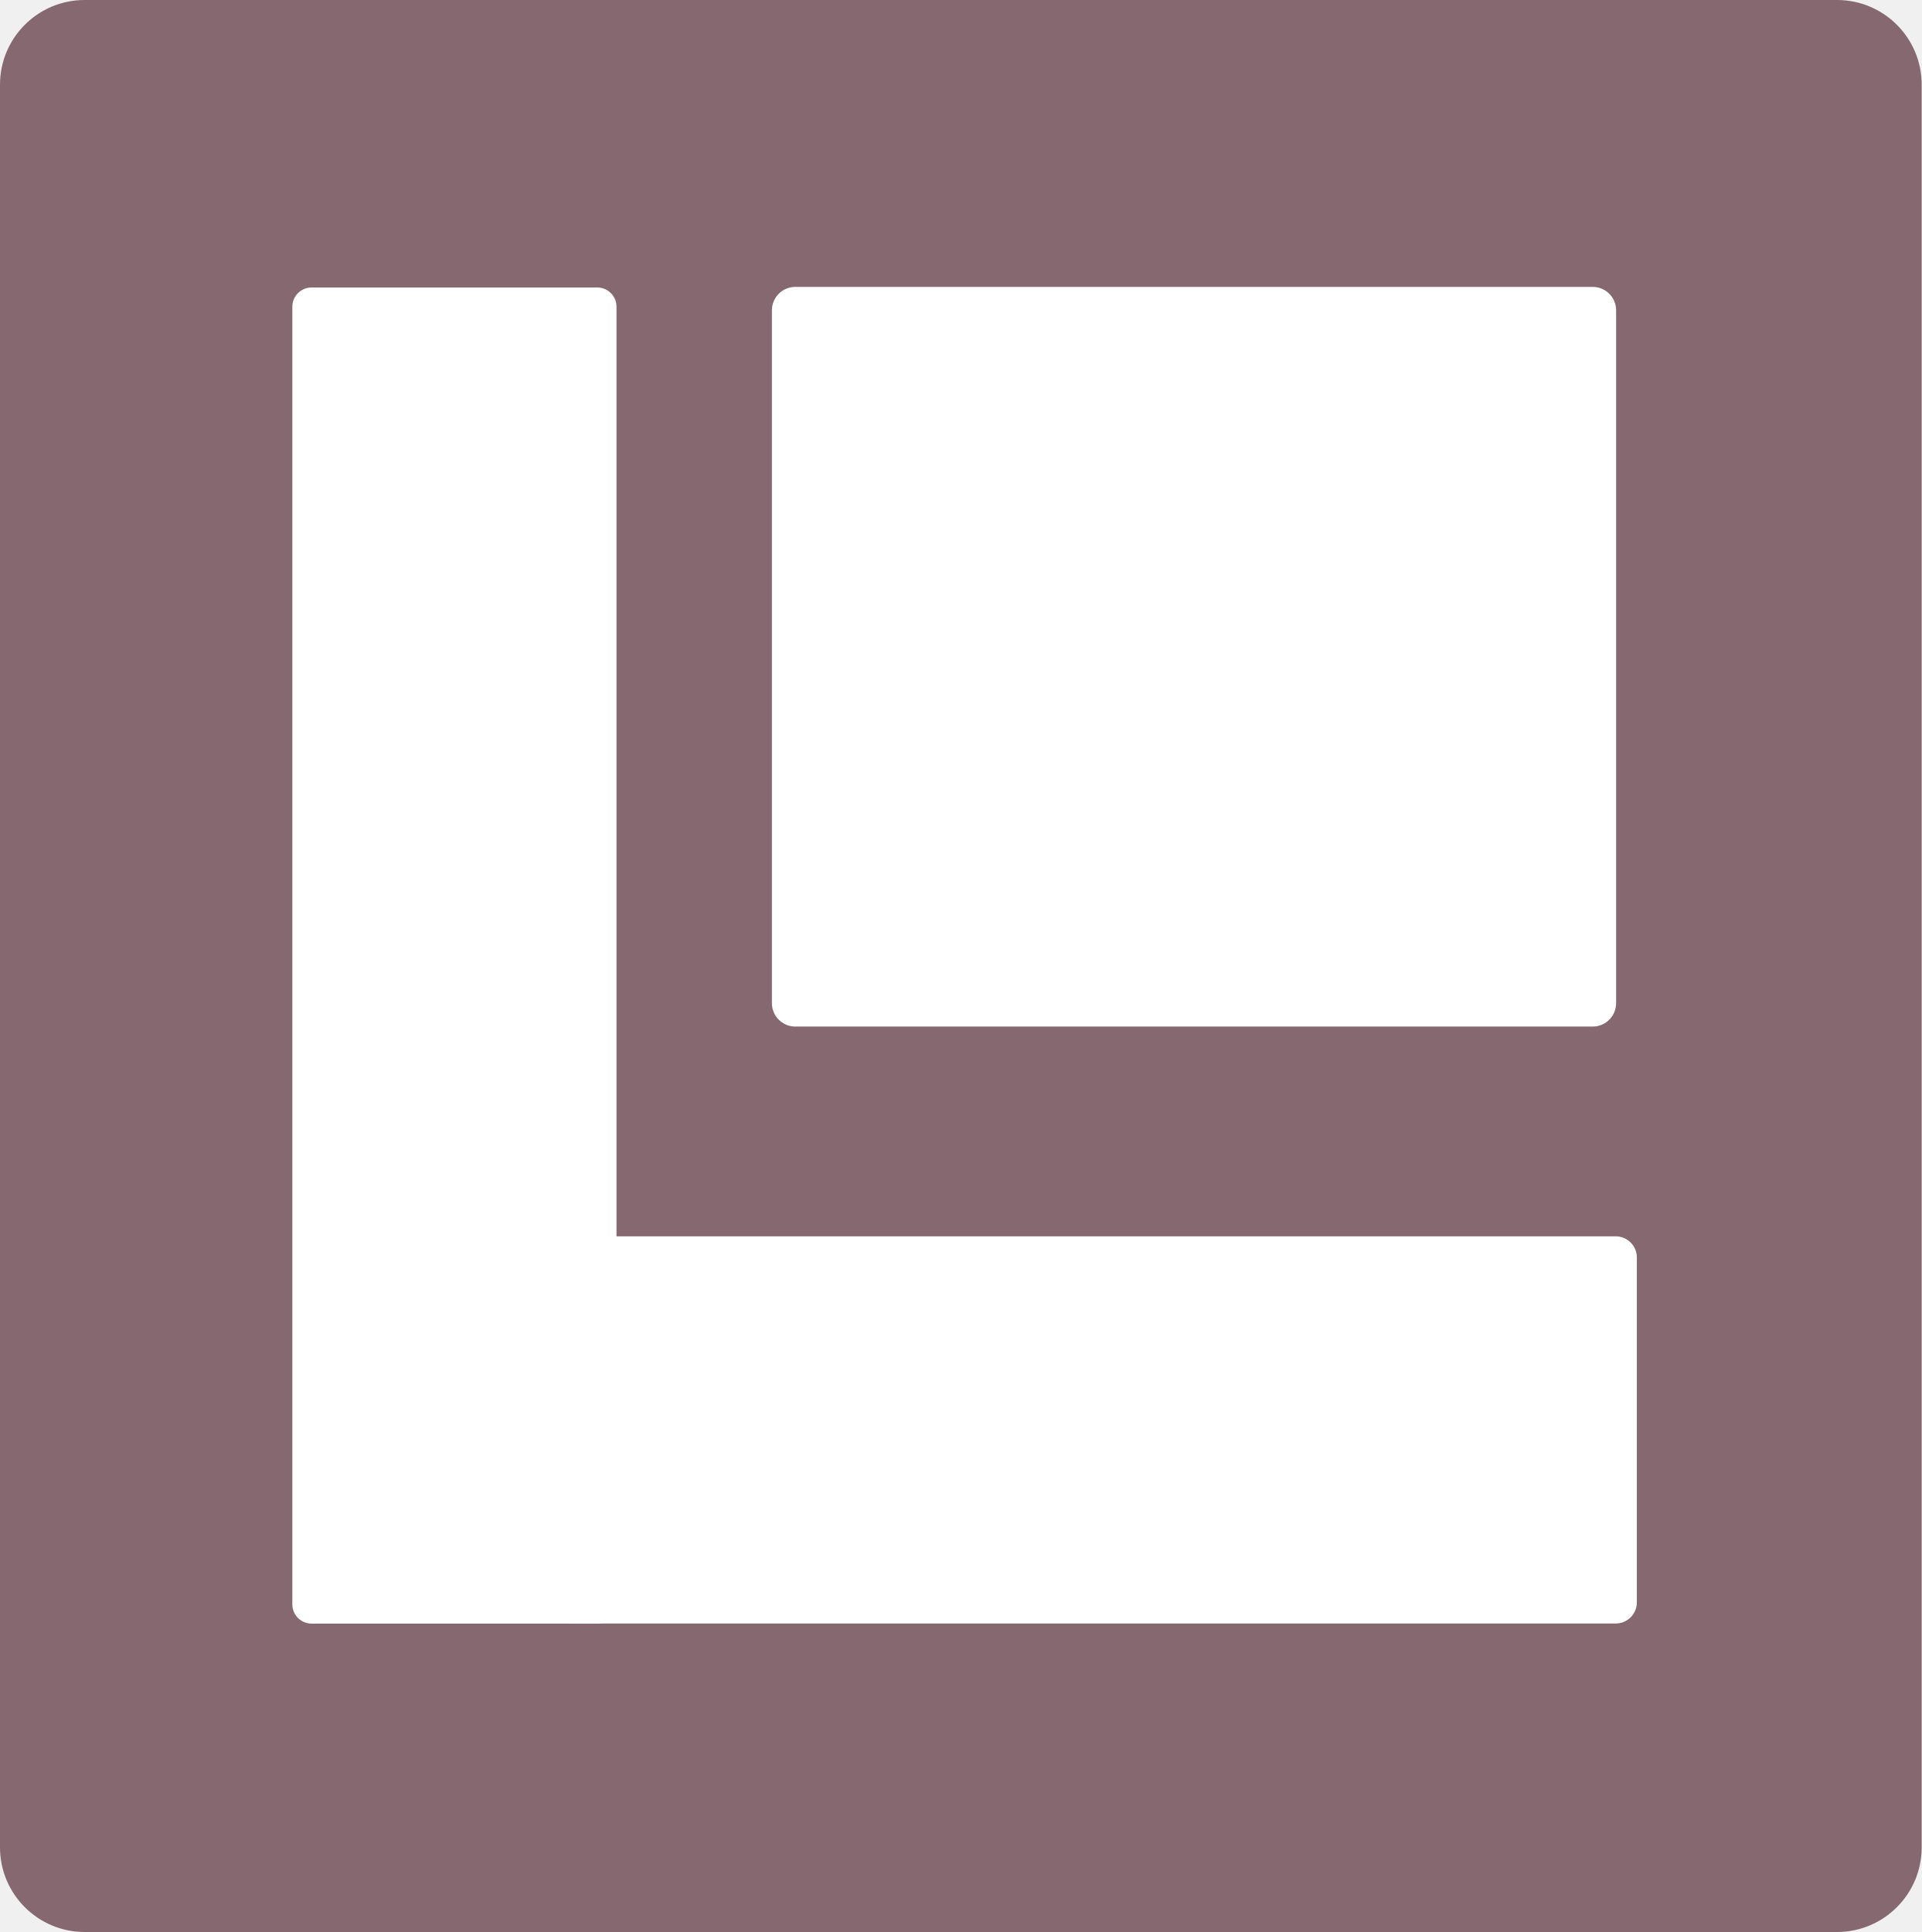
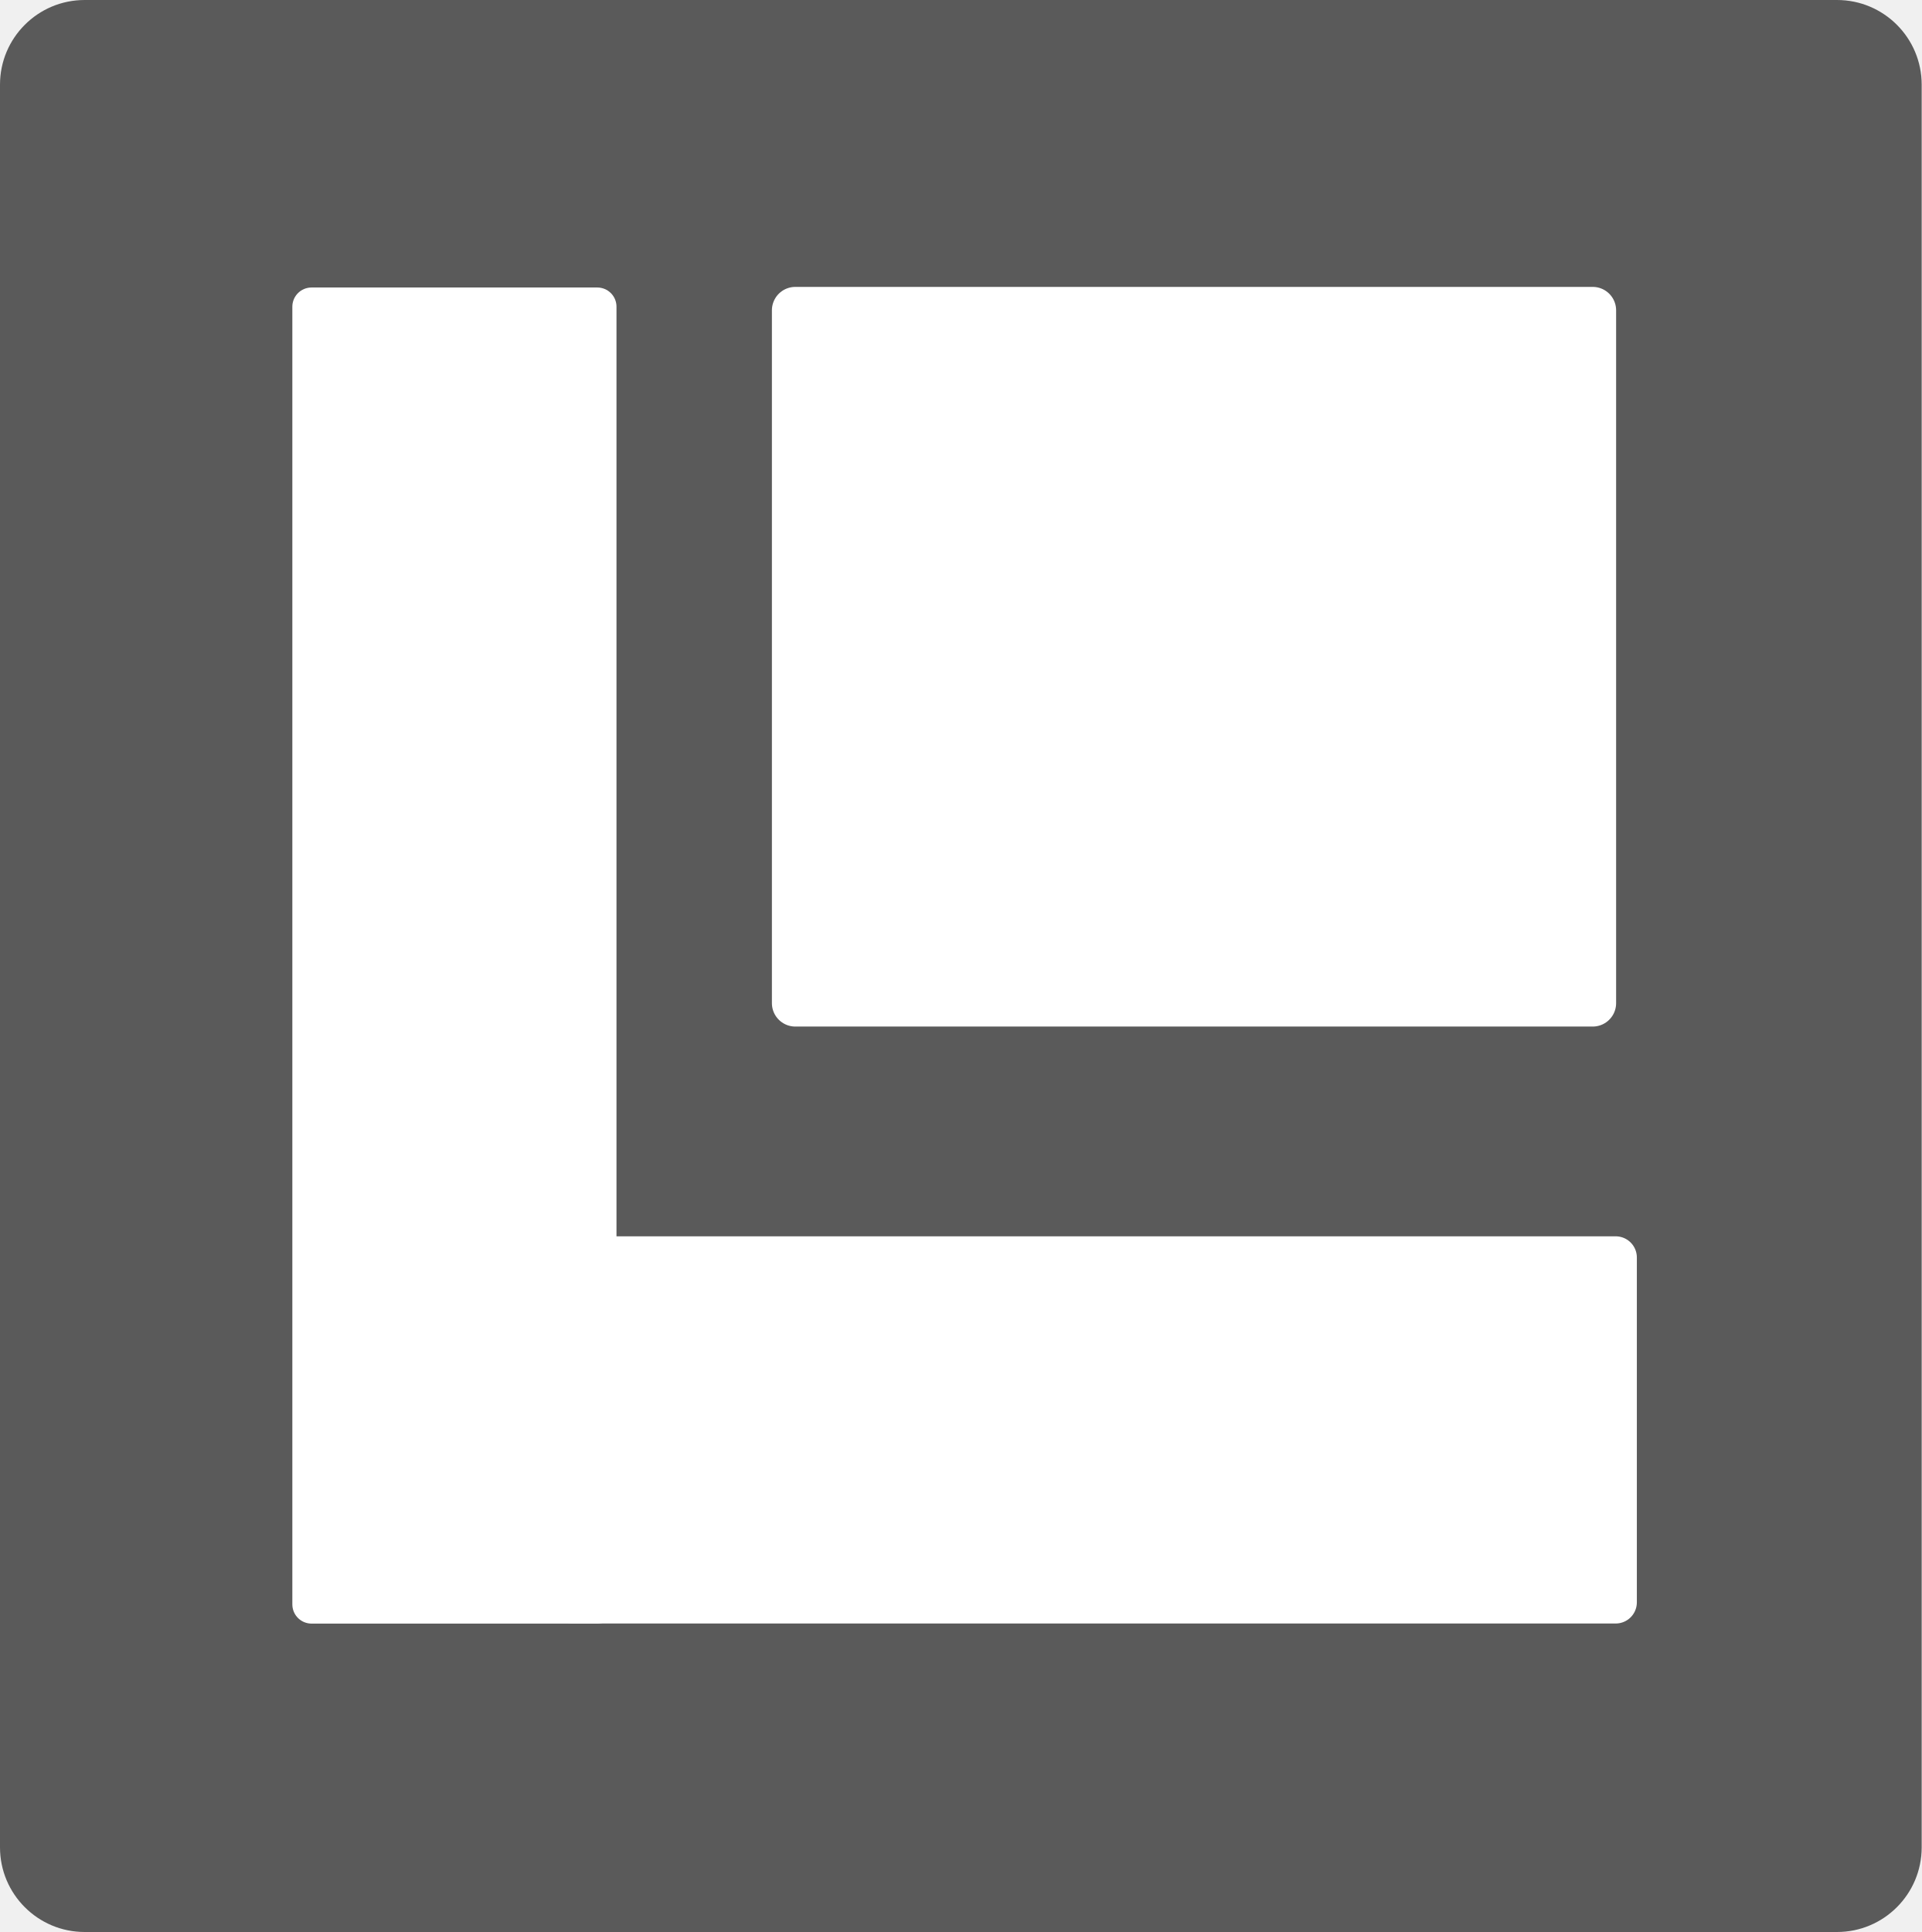
<svg xmlns="http://www.w3.org/2000/svg" viewBox="0 0 11.122 11.182" height="11.182" width="11.122" id="svg2" version="1.1">
  <defs id="defs6" />
-   <rect style="fill:#866870;fill-opacity:1;stroke:none;stroke-width:0.046;stroke-miterlimit:4;stroke-dasharray:none;stroke-opacity:1" id="rect819-3" width="11.122" height="11.182" x="0" y="0" ry="0.49" />
+   <rect style="fill:#5a5a5a;fill-opacity:1;stroke:none;stroke-width:0.046;stroke-miterlimit:4;stroke-dasharray:none;stroke-opacity:1" id="rect819-3" width="11.122" height="11.182" x="0" y="0" ry="0.49" />
  <rect style="fill:#ffffff;fill-opacity:1;stroke:#ffffff;stroke-width:0.271;stroke-linejoin:round;stroke-dasharray:none;stroke-opacity:1" id="rect9-5-91-1-0" width="4.615" height="4.01" x="4.603" y="1.796" />
  <rect style="fill:#ffffff;fill-opacity:1;stroke:#ffffff;stroke-width:0.222;stroke-linejoin:round;stroke-dasharray:none;stroke-opacity:1" id="rect5-8" width="1.654" height="7.511" x="1.803" y="1.775" />
  <rect style="fill:#ffffff;fill-opacity:1;stroke:#ffffff;stroke-width:0.245;stroke-linejoin:round;stroke-dasharray:none;stroke-opacity:1" id="rect5-8-4" width="1.996" height="6.036" x="7.278" y="-9.351" transform="rotate(90)" />
</svg>
